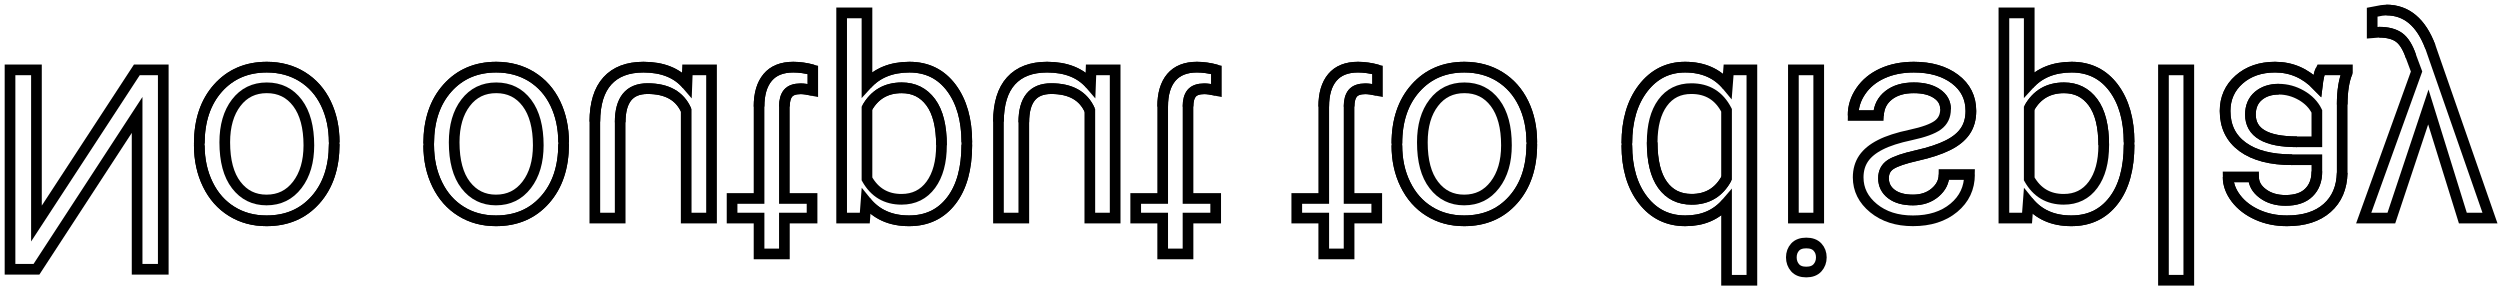
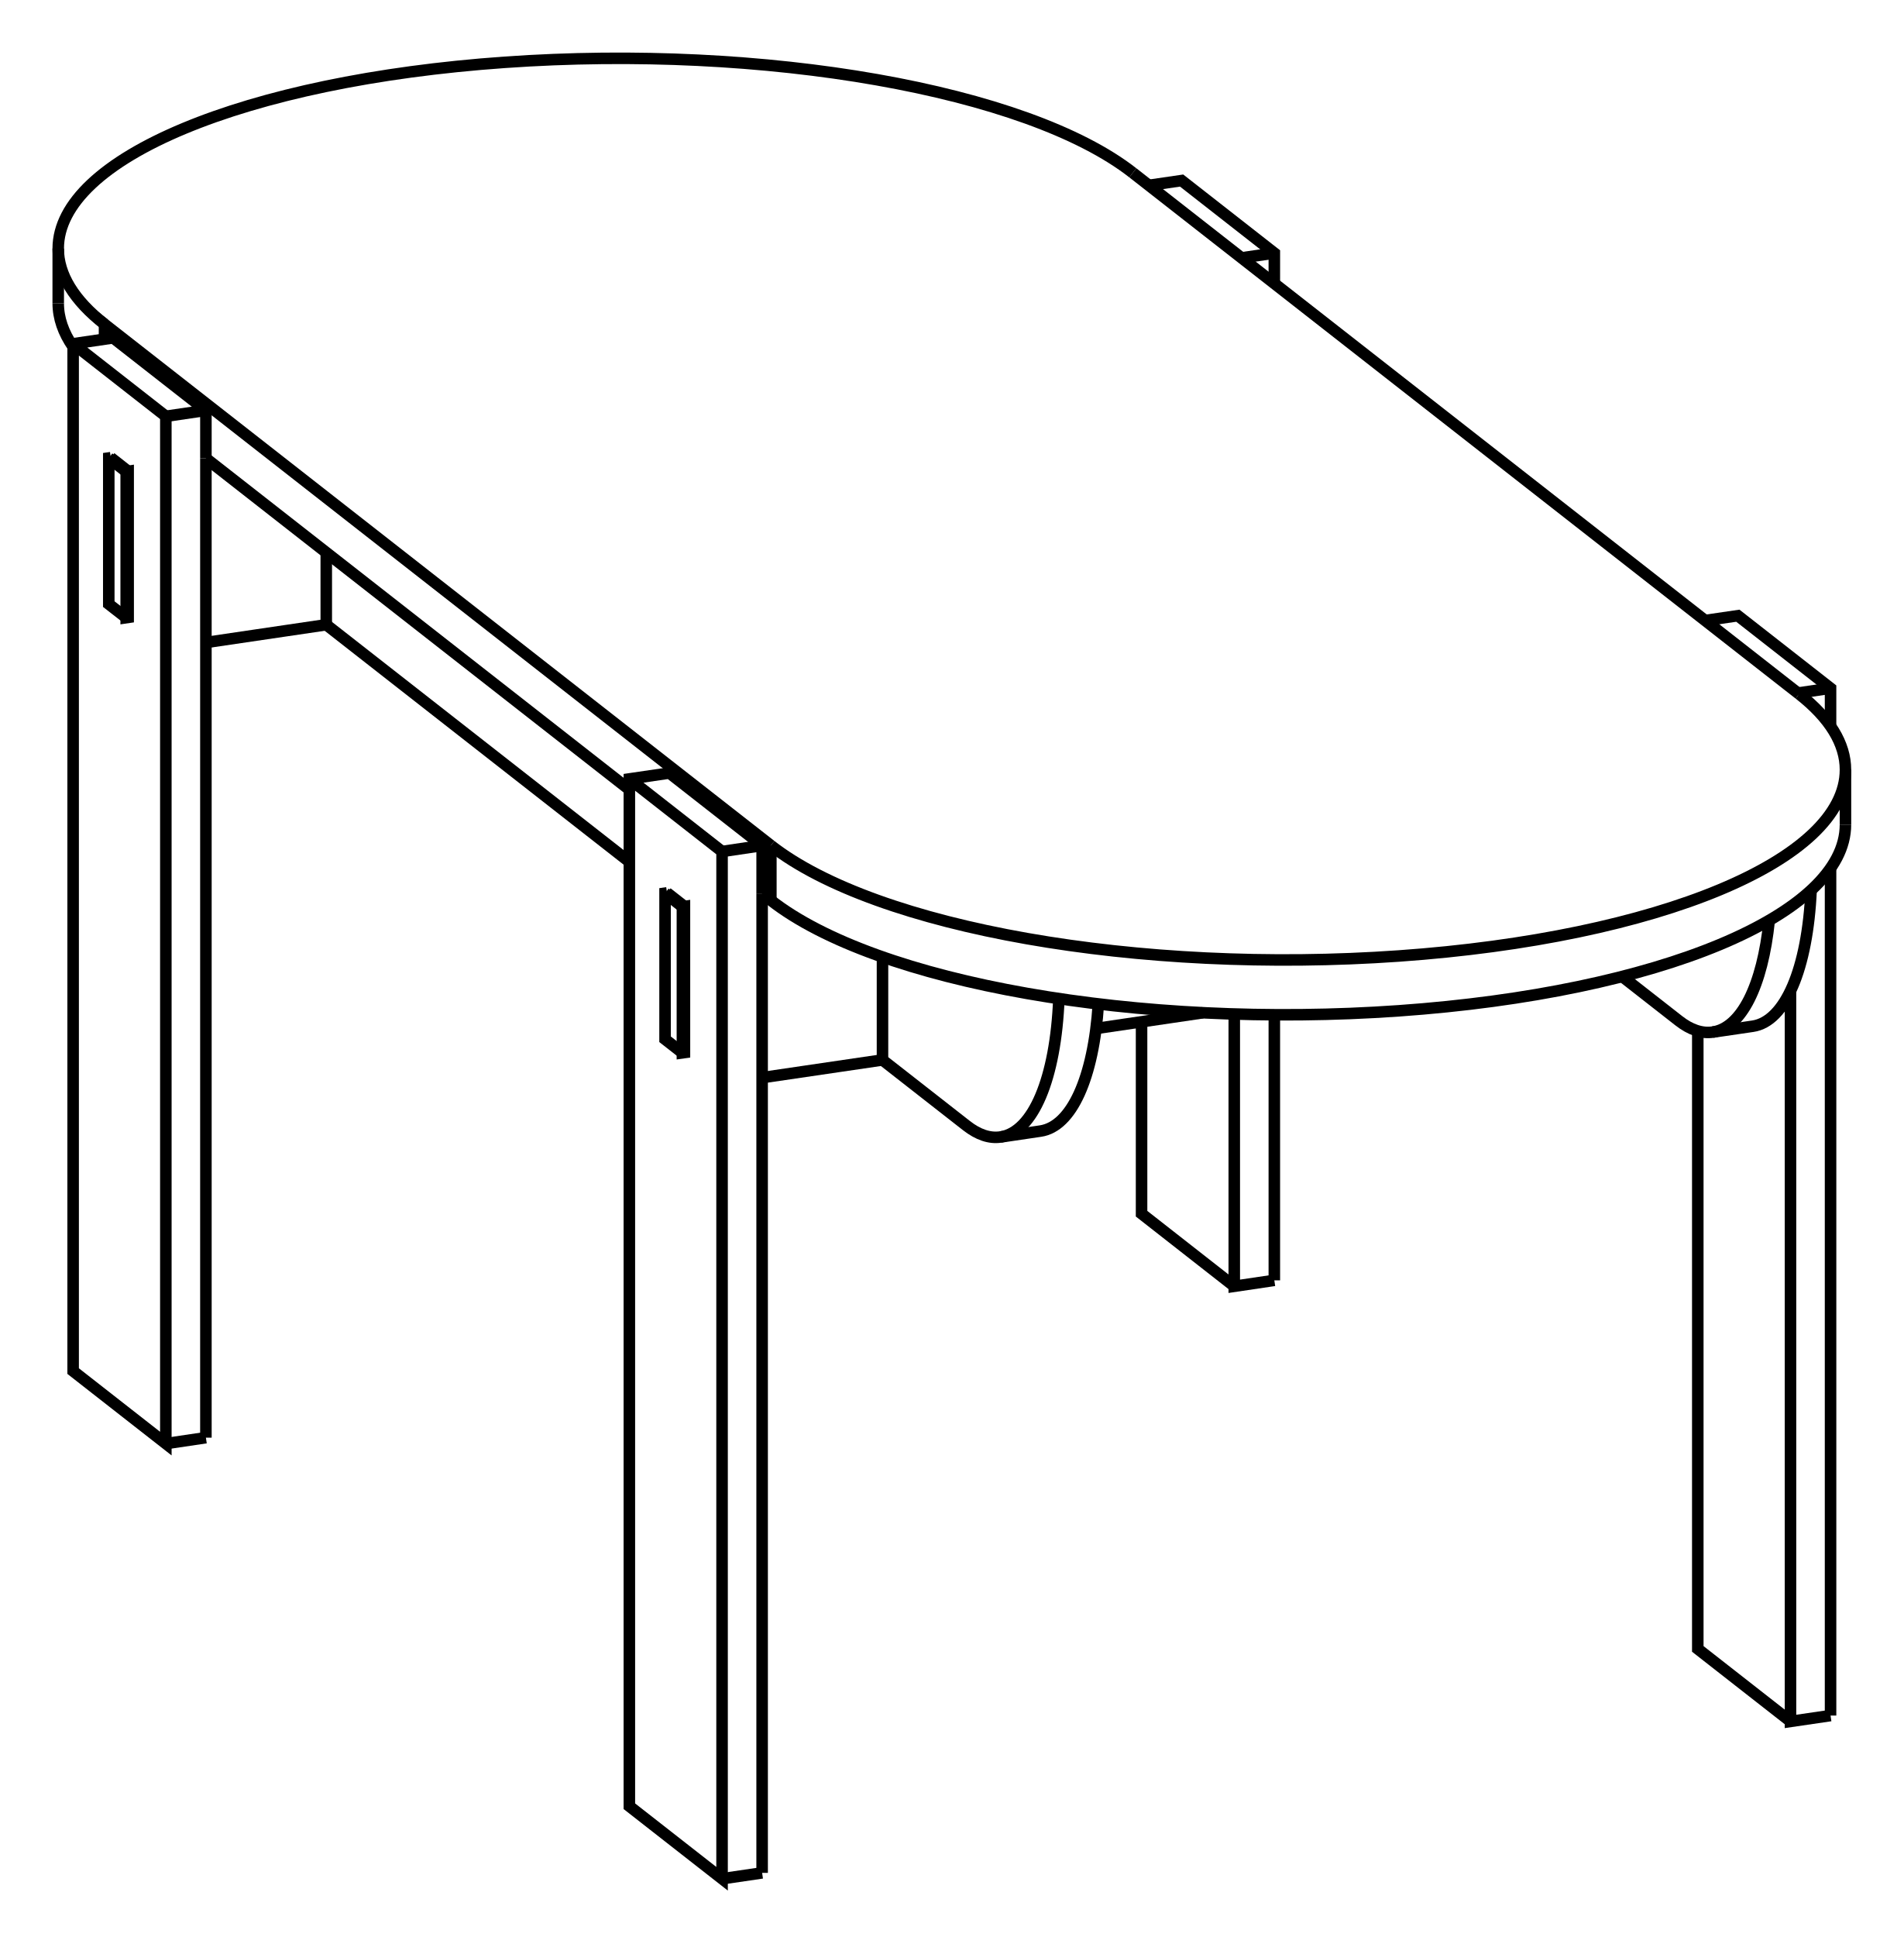
- <svg xmlns="http://www.w3.org/2000/svg" version="1.1" viewBox="1.311 -6.975 249.557 28.975" fill="none" stroke="black" stroke-width="0.6%" vector-effect="non-scaling-stroke">
-   <path d="M 17.609 19.906 L 17.609 0 L 14.971 0 L 4.949 15.34 L 4.949 0 L 2.311 0 L 2.311 19.906 L 4.949 19.906 L 14.998 4.498 L 14.998 19.906 L 17.609 19.906 Z" />
-   <path d="M 21.205 7.355 L 21.205 7.533 Q 21.21 9.71 22.06 11.443 Q 22.91 13.18 24.438 14.123 Q 25.96 15.07 27.918 15.066 Q 30.94 15.07 32.806 12.975 Q 34.67 10.88 34.672 7.41 L 34.672 7.232 Q 34.67 5.07 33.845 3.356 Q 33.02 1.64 31.479 0.684 Q 29.94 -0.27 27.945 -0.273 Q 24.94 -0.27 23.071 1.818 Q 21.21 3.91 21.205 7.355 Z" />
-   <path d="M 21.205 7.533 Q 21.21 9.71 22.06 11.443 Q 22.91 13.18 24.438 14.123 Q 25.96 15.07 27.918 15.066 Q 30.94 15.07 32.806 12.975 Q 34.67 10.88 34.672 7.41" />
-   <path d="M 34.672 7.232 Q 34.67 5.07 33.845 3.356 Q 33.02 1.64 31.479 0.684 Q 29.94 -0.27 27.945 -0.273 Q 24.94 -0.27 23.071 1.818 Q 21.21 3.91 21.205 7.355" />
-   <path d="M 23.748 7.232 Q 23.75 4.77 24.89 3.281 Q 26.03 1.79 27.945 1.791 Q 29.87 1.79 31.008 3.302 Q 32.14 4.81 32.143 7.533 Q 32.14 9.97 30.987 11.478 Q 29.83 12.99 27.918 12.988 Q 26.04 12.99 24.896 11.498 Q 23.75 10.01 23.748 7.232 Q 23.75 4.77 24.89 3.281 Q 26.03 1.79 27.945 1.791 Q 29.87 1.79 31.008 3.302 Q 32.14 4.81 32.143 7.533 Q 32.14 9.97 30.987 11.478 Q 29.83 12.99 27.918 12.988 Q 26.04 12.99 24.896 11.498 Q 23.75 10.01 23.748 7.232 Z" />
-   <path d="M 44.105 7.355 L 44.105 7.533 Q 44.11 9.71 44.96 11.443 Q 45.81 13.18 47.339 14.123 Q 48.86 15.07 50.818 15.066 Q 53.84 15.07 55.706 12.975 Q 57.57 10.88 57.572 7.41 L 57.572 7.232 Q 57.57 5.07 56.745 3.356 Q 55.92 1.64 54.38 0.684 Q 52.84 -0.27 50.846 -0.273 Q 47.84 -0.27 45.972 1.818 Q 44.11 3.91 44.105 7.355 Z" />
-   <path d="M 44.105 7.533 Q 44.11 9.71 44.96 11.443 Q 45.81 13.18 47.339 14.123 Q 48.86 15.07 50.818 15.066 Q 53.84 15.07 55.706 12.975 Q 57.57 10.88 57.572 7.41" />
-   <path d="M 57.572 7.232 Q 57.57 5.07 56.745 3.356 Q 55.92 1.64 54.38 0.684 Q 52.84 -0.27 50.846 -0.273 Q 47.84 -0.27 45.972 1.818 Q 44.11 3.91 44.105 7.355" />
-   <path d="M 46.648 7.232 Q 46.65 4.77 47.79 3.281 Q 48.93 1.79 50.846 1.791 Q 52.77 1.79 53.908 3.302 Q 55.04 4.81 55.043 7.533 Q 55.04 9.97 53.888 11.478 Q 52.73 12.99 50.818 12.988 Q 48.95 12.99 47.797 11.498 Q 46.65 10.01 46.648 7.232 Q 46.65 4.77 47.79 3.281 Q 48.93 1.79 50.846 1.791 Q 52.77 1.79 53.908 3.302 Q 55.04 4.81 55.043 7.533 Q 55.04 9.97 53.888 11.478 Q 52.73 12.99 50.818 12.988 Q 48.95 12.99 47.797 11.498 Q 46.65 10.01 46.648 7.232 Z" />
-   <path d="M 69.932 0 L 69.877 1.463 Q 68.4 -0.27 65.543 -0.273 Q 63.18 -0.27 61.94 1.101 Q 60.7 2.47 60.689 5.168 L 60.689 14.793 L 63.219 14.793 L 63.219 5.236 Q 63.22 1.87 65.953 1.873 Q 68.85 1.87 69.809 4.033 L 69.809 14.793 L 72.338 14.793 L 72.338 0 L 69.932 0 Z" />
-   <path d="M 69.877 1.463 Q 68.4 -0.27 65.543 -0.273 Q 63.18 -0.27 61.94 1.101 Q 60.7 2.47 60.689 5.168" />
-   <path d="M 63.219 5.236 Q 63.22 1.87 65.953 1.873 Q 68.85 1.87 69.809 4.033" />
-   <path d="M 77.082 18.375 L 79.611 18.375 L 79.611 14.793 L 82.373 14.793 L 82.373 12.838 L 79.611 12.838 L 79.611 3.664 Q 79.61 2.78 79.98 2.331 Q 80.35 1.89 81.238 1.887 Q 81.68 1.89 82.441 2.051 L 82.441 0 Q 81.44 -0.27 80.5 -0.273 Q 78.8 -0.27 77.943 0.752 Q 77.08 1.78 77.082 3.664 L 77.082 12.838 L 74.389 12.838 L 74.389 14.793 L 77.082 14.793 L 77.082 18.375 Z" />
-   <path d="M 79.611 3.664 Q 79.61 2.78 79.98 2.331 Q 80.35 1.89 81.238 1.887 Q 81.68 1.89 82.441 2.051" />
-   <path d="M 82.441 0 Q 81.44 -0.27 80.5 -0.273 Q 78.8 -0.27 77.943 0.752 Q 77.08 1.78 77.082 3.664" />
-   <path d="M 97.822 7.465 L 97.822 7.232 Q 97.82 3.86 96.277 1.791 Q 94.73 -0.27 92.094 -0.273 Q 89.4 -0.27 87.855 1.436 L 87.855 -5.688 L 85.326 -5.688 L 85.326 14.793 L 87.637 14.793 L 87.76 13.152 Q 89.3 15.07 92.053 15.066 Q 94.72 15.07 96.271 13.057 Q 97.82 11.05 97.822 7.465 Z" />
-   <path d="M 97.822 7.232 Q 97.82 3.86 96.277 1.791 Q 94.73 -0.27 92.094 -0.273 Q 89.4 -0.27 87.855 1.436" />
-   <path d="M 87.76 13.152 Q 89.3 15.07 92.053 15.066 Q 94.72 15.07 96.271 13.057 Q 97.82 11.05 97.822 7.465" />
-   <path d="M 95.293 7.52 Q 95.29 10.02 94.227 11.471 Q 93.16 12.92 91.301 12.92 Q 89 12.92 87.855 10.883 L 87.855 3.814 Q 88.99 1.79 91.328 1.791 Q 93.15 1.79 94.22 3.233 Q 95.29 4.68 95.293 7.52 Q 95.29 10.02 94.227 11.471 Q 93.16 12.92 91.301 12.92 Q 89 12.92 87.855 10.883" />
-   <path d="M 87.855 3.814 Q 88.99 1.79 91.328 1.791 Q 93.15 1.79 94.22 3.233 Q 95.29 4.68 95.293 7.52" />
-   <path d="M 110.223 0 L 110.168 1.463 Q 108.69 -0.27 105.834 -0.273 Q 103.47 -0.27 102.231 1.101 Q 100.99 2.47 100.98 5.168 L 100.98 14.793 L 103.51 14.793 L 103.51 5.236 Q 103.51 1.87 106.244 1.873 Q 109.14 1.87 110.1 4.033 L 110.1 14.793 L 112.629 14.793 L 112.629 0 L 110.223 0 Z" />
-   <path d="M 110.168 1.463 Q 108.69 -0.27 105.834 -0.273 Q 103.47 -0.27 102.231 1.101 Q 100.99 2.47 100.98 5.168" />
-   <path d="M 103.51 5.236 Q 103.51 1.87 106.244 1.873 Q 109.14 1.87 110.1 4.033" />
-   <path d="M 117.373 18.375 L 119.902 18.375 L 119.902 14.793 L 122.664 14.793 L 122.664 12.838 L 119.902 12.838 L 119.902 3.664 Q 119.9 2.78 120.271 2.331 Q 120.64 1.89 121.529 1.887 Q 121.97 1.89 122.732 2.051 L 122.732 0 Q 121.73 -0.27 120.791 -0.273 Q 119.1 -0.27 118.234 0.752 Q 117.37 1.78 117.373 3.664 L 117.373 12.838 L 114.68 12.838 L 114.68 14.793 L 117.373 14.793 L 117.373 18.375 Z" />
-   <path d="M 119.902 3.664 Q 119.9 2.78 120.271 2.331 Q 120.64 1.89 121.529 1.887 Q 121.97 1.89 122.732 2.051" />
-   <path d="M 122.732 0 Q 121.73 -0.27 120.791 -0.273 Q 119.1 -0.27 118.234 0.752 Q 117.37 1.78 117.373 3.664" />
-   <path d="M 133.451 18.375 L 135.98 18.375 L 135.98 14.793 L 138.742 14.793 L 138.742 12.838 L 135.98 12.838 L 135.98 3.664 Q 135.98 2.78 136.35 2.331 Q 136.72 1.89 137.607 1.887 Q 138.04 1.89 138.811 2.051 L 138.811 0 Q 137.81 -0.27 136.869 -0.273 Q 135.17 -0.27 134.312 0.752 Q 133.45 1.78 133.451 3.664 L 133.451 12.838 L 130.758 12.838 L 130.758 14.793 L 133.451 14.793 L 133.451 18.375 Z" />
-   <path d="M 135.98 3.664 Q 135.98 2.78 136.35 2.331 Q 136.72 1.89 137.607 1.887 Q 138.04 1.89 138.811 2.051" />
-   <path d="M 138.811 0 Q 137.81 -0.27 136.869 -0.273 Q 135.17 -0.27 134.312 0.752 Q 133.45 1.78 133.451 3.664" />
-   <path d="M 140.752 7.355 L 140.752 7.533 Q 140.75 9.71 141.606 11.443 Q 142.46 13.18 143.985 14.123 Q 145.51 15.07 147.465 15.066 Q 150.49 15.07 152.353 12.975 Q 154.22 10.88 154.219 7.41 L 154.219 7.232 Q 154.22 5.07 153.392 3.356 Q 152.56 1.64 151.026 0.684 Q 149.49 -0.27 147.492 -0.273 Q 144.48 -0.27 142.618 1.818 Q 140.75 3.91 140.752 7.355 Z" />
-   <path d="M 140.752 7.533 Q 140.75 9.71 141.606 11.443 Q 142.46 13.18 143.985 14.123 Q 145.51 15.07 147.465 15.066 Q 150.49 15.07 152.353 12.975 Q 154.22 10.88 154.219 7.41" />
-   <path d="M 154.219 7.232 Q 154.22 5.07 153.392 3.356 Q 152.56 1.64 151.026 0.684 Q 149.49 -0.27 147.492 -0.273 Q 144.48 -0.27 142.618 1.818 Q 140.75 3.91 140.752 7.355" />
-   <path d="M 143.295 7.232 Q 143.29 4.77 144.437 3.281 Q 145.58 1.79 147.492 1.791 Q 149.42 1.79 150.555 3.302 Q 151.69 4.81 151.689 7.533 Q 151.69 9.97 150.534 11.478 Q 149.38 12.99 147.465 12.988 Q 145.59 12.99 144.443 11.498 Q 143.29 10.01 143.295 7.232 Q 143.29 4.77 144.437 3.281 Q 145.58 1.79 147.492 1.791 Q 149.42 1.79 150.555 3.302 Q 151.69 4.81 151.689 7.533 Q 151.69 9.97 150.534 11.478 Q 149.38 12.99 147.465 12.988 Q 145.59 12.99 144.443 11.498 Q 143.29 10.01 143.295 7.232 Z" />
-   <path d="M 163.707 7.328 L 163.707 7.52 Q 163.71 10.92 165.32 12.995 Q 166.93 15.07 169.545 15.066 Q 172.14 15.07 173.66 13.289 L 173.66 21 L 176.189 21 L 176.189 0 L 173.865 0 L 173.742 1.586 Q 172.22 -0.27 169.518 -0.273 Q 166.95 -0.27 165.327 1.832 Q 163.71 3.94 163.707 7.328 Z" />
-   <path d="M 163.707 7.52 Q 163.71 10.92 165.32 12.995 Q 166.93 15.07 169.545 15.066 Q 172.14 15.07 173.66 13.289" />
-   <path d="M 173.742 1.586 Q 172.22 -0.27 169.518 -0.273 Q 166.95 -0.27 165.327 1.832 Q 163.71 3.94 163.707 7.328" />
-   <path d="M 166.236 7.232 Q 166.24 4.72 167.275 3.295 Q 168.31 1.87 170.146 1.873 Q 172.55 1.87 173.66 4.033 L 173.66 10.828 Q 172.53 12.92 170.174 12.92 Q 168.31 12.92 167.275 11.484 Q 166.24 10.05 166.236 7.232 Q 166.24 4.72 167.275 3.295 Q 168.31 1.87 170.146 1.873 Q 172.55 1.87 173.66 4.033" />
-   <path d="M 173.66 10.828 Q 172.53 12.92 170.174 12.92 Q 168.31 12.92 167.275 11.484 Q 166.24 10.05 166.236 7.232" />
-   <path d="M 182.861 14.793 L 182.861 0 L 180.332 0 L 180.332 14.793 L 182.861 14.793 Z" />
-   <path d="M 180.127 18.717 Q 180.13 19.33 180.503 19.756 Q 180.88 20.18 181.617 20.18 Q 182.36 20.18 182.738 19.756 Q 183.12 19.33 183.121 18.717 Q 183.12 18.1 182.738 17.691 Q 182.36 17.28 181.617 17.281 Q 180.88 17.28 180.503 17.691 Q 180.13 18.1 180.127 18.717 Q 180.13 19.33 180.503 19.756 Q 180.88 20.18 181.617 20.18 Q 182.36 20.18 182.738 19.756 Q 183.12 19.33 183.121 18.717 Q 183.12 18.1 182.738 17.691 Q 182.36 17.28 181.617 17.281 Q 180.88 17.28 180.503 17.691 Q 180.13 18.1 180.127 18.717 Z" />
-   <path d="M 195.521 3.924 Q 195.52 4.95 194.749 5.517 Q 193.98 6.08 192.056 6.494 Q 190.13 6.9 189.007 7.479 Q 187.88 8.05 187.339 8.846 Q 186.8 9.64 186.799 10.732 Q 186.8 12.55 188.337 13.809 Q 189.88 15.07 192.268 15.066 Q 194.78 15.07 196.349 13.768 Q 197.91 12.47 197.914 10.445 L 195.371 10.445 Q 195.37 11.48 194.489 12.236 Q 193.61 12.99 192.268 12.988 Q 190.89 12.99 190.107 12.387 Q 189.33 11.79 189.328 10.814 Q 189.33 9.9 190.053 9.434 Q 190.78 8.97 192.671 8.545 Q 194.56 8.12 195.74 7.533 Q 196.92 6.95 197.483 6.118 Q 198.05 5.29 198.051 4.102 Q 198.05 2.12 196.465 0.923 Q 194.88 -0.27 192.35 -0.273 Q 190.57 -0.27 189.205 0.355 Q 187.84 0.98 187.065 2.112 Q 186.29 3.24 186.293 4.553 L 188.822 4.553 Q 188.89 3.28 189.841 2.536 Q 190.79 1.79 192.35 1.791 Q 193.79 1.79 194.653 2.372 Q 195.52 2.95 195.521 3.924 Q 195.52 4.95 194.749 5.517 Q 193.98 6.08 192.056 6.494 Q 190.13 6.9 189.007 7.479 Q 187.88 8.05 187.339 8.846 Q 186.8 9.64 186.799 10.732 Q 186.8 12.55 188.337 13.809 Q 189.88 15.07 192.268 15.066 Q 194.78 15.07 196.349 13.768 Q 197.91 12.47 197.914 10.445" />
-   <path d="M 195.371 10.445 Q 195.37 11.48 194.489 12.236 Q 193.61 12.99 192.268 12.988 Q 190.89 12.99 190.107 12.387 Q 189.33 11.79 189.328 10.814 Q 189.33 9.9 190.053 9.434 Q 190.78 8.97 192.671 8.545 Q 194.56 8.12 195.74 7.533 Q 196.92 6.95 197.483 6.118 Q 198.05 5.29 198.051 4.102 Q 198.05 2.12 196.465 0.923 Q 194.88 -0.27 192.35 -0.273 Q 190.57 -0.27 189.205 0.355 Q 187.84 0.98 187.065 2.112 Q 186.29 3.24 186.293 4.553" />
-   <path d="M 188.822 4.553 Q 188.89 3.28 189.841 2.536 Q 190.79 1.79 192.35 1.791 Q 193.79 1.79 194.653 2.372 Q 195.52 2.95 195.521 3.924" />
-   <path d="M 213.842 7.465 L 213.842 7.232 Q 213.84 3.86 212.297 1.791 Q 210.75 -0.27 208.113 -0.273 Q 205.42 -0.27 203.875 1.436 L 203.875 -5.688 L 201.346 -5.688 L 201.346 14.793 L 203.656 14.793 L 203.779 13.152 Q 205.32 15.07 208.072 15.066 Q 210.74 15.07 212.29 13.057 Q 213.84 11.05 213.842 7.465 Z" />
-   <path d="M 213.842 7.232 Q 213.84 3.86 212.297 1.791 Q 210.75 -0.27 208.113 -0.273 Q 205.42 -0.27 203.875 1.436" />
-   <path d="M 203.779 13.152 Q 205.32 15.07 208.072 15.066 Q 210.74 15.07 212.29 13.057 Q 213.84 11.05 213.842 7.465" />
-   <path d="M 211.312 7.52 Q 211.31 10.02 210.246 11.471 Q 209.18 12.92 207.32 12.92 Q 205.02 12.92 203.875 10.883 L 203.875 3.814 Q 205.01 1.79 207.348 1.791 Q 209.17 1.79 210.239 3.233 Q 211.31 4.68 211.312 7.52 Q 211.31 10.02 210.246 11.471 Q 209.18 12.92 207.32 12.92 Q 205.02 12.92 203.875 10.883" />
-   <path d="M 203.875 3.814 Q 205.01 1.79 207.348 1.791 Q 209.17 1.79 210.239 3.233 Q 211.31 4.68 211.312 7.52" />
-   <path d="M 219.803 21 L 219.803 0 L 217.273 0 L 217.273 21 L 219.803 21 Z" />
-   <path d="M 235.635 0 L 232.982 0 Q 232.76 0.44 232.627 1.559 Q 230.86 -0.27 228.416 -0.273 Q 226.23 -0.27 224.827 0.964 Q 223.43 2.2 223.426 4.102 Q 223.43 6.41 225.183 7.69 Q 226.94 8.97 230.125 8.969 L 232.586 8.969 L 232.586 10.131 Q 232.59 11.46 231.793 12.243 Q 231 13.03 229.455 13.029 Q 228.1 13.03 227.186 12.346 Q 226.27 11.66 226.27 10.691 L 223.727 10.691 Q 223.73 11.8 224.513 12.831 Q 225.3 13.86 226.646 14.465 Q 227.99 15.07 229.605 15.066 Q 232.16 15.07 233.611 13.788 Q 235.06 12.51 235.115 10.268 L 235.115 3.459 Q 235.12 1.42 235.635 0.219 L 235.635 0 Z" />
-   <path d="M 232.982 0 Q 232.76 0.44 232.627 1.559 Q 230.86 -0.27 228.416 -0.273 Q 226.23 -0.27 224.827 0.964 Q 223.43 2.2 223.426 4.102 Q 223.43 6.41 225.183 7.69 Q 226.94 8.97 230.125 8.969" />
-   <path d="M 232.586 10.131 Q 232.59 11.46 231.793 12.243 Q 231 13.03 229.455 13.029 Q 228.1 13.03 227.186 12.346 Q 226.27 11.66 226.27 10.691" />
-   <path d="M 223.727 10.691 Q 223.73 11.8 224.513 12.831 Q 225.3 13.86 226.646 14.465 Q 227.99 15.07 229.605 15.066 Q 232.16 15.07 233.611 13.788 Q 235.06 12.51 235.115 10.268" />
-   <path d="M 235.115 3.459 Q 235.12 1.42 235.635 0.219" />
-   <path d="M 228.785 1.928 Q 229.97 1.93 231.041 2.543 Q 232.11 3.16 232.586 4.143 L 232.586 7.178 L 230.604 7.178 Q 225.96 7.18 225.955 4.457 Q 225.96 3.27 226.748 2.598 Q 227.54 1.93 228.785 1.928 Q 229.97 1.93 231.041 2.543 Q 232.11 3.16 232.586 4.143" />
-   <path d="M 230.604 7.178 Q 225.96 7.18 225.955 4.457 Q 225.96 3.27 226.748 2.598 Q 227.54 1.93 228.785 1.928" />
-   <path d="M 240.023 14.793 L 243.715 3.705 L 247.16 14.793 L 249.867 14.793 L 243.92 -2.283 Q 242.54 -5.97 239.531 -5.975 L 239.053 -5.934 L 238.109 -5.756 L 238.109 -3.705 L 238.793 -3.76 Q 240.08 -3.76 240.796 -3.24 Q 241.51 -2.72 241.979 -1.34 L 242.539 0.164 L 237.262 14.793 L 240.023 14.793 Z" />
-   <path d="M 243.92 -2.283 Q 242.54 -5.97 239.531 -5.975" />
-   <path d="M 238.793 -3.76 Q 240.08 -3.76 240.796 -3.24 Q 241.51 -2.72 241.979 -1.34" />
+ <svg xmlns="http://www.w3.org/2000/svg" version="1.1" viewBox="-16.346 -17.619 32.693 33.256" fill="none" stroke="black" stroke-width="0.6%" vector-effect="non-scaling-stroke">
+   <path d="M -14.551 -12.053 A 9.625 3.266 360 0 1 -15.346 -13.352 A 9.625 3.266 360 0 1 3.108 -14.652" />
+   <path d="M -15.346 -12.412 A 9.625 3.266 180 0 0 -15.09 -11.663" />
+   <path d="M -14.551 -11.796 L -14.551 -12.053 L -3.108 -3.103" />
+   <path d="M 14.551 -5.703 L 3.108 -14.652" />
+   <path d="M 14.551 -5.703 A 9.625 3.266 360 0 1 15.346 -4.403 A 9.625 3.266 360 0 1 -3.108 -3.103" />
+   <path d="M -12.81 -10.573 L -14.402 -11.818 L -15.09 -11.717 L -15.09 5.921 L -13.498 7.166 L -13.498 -10.472 L -15.09 -11.717" />
+   <path d="M -12.81 -9.75 L -12.81 -10.573 L -13.498 -10.472" />
+   <path d="M -12.81 -9.75 L -5.538 -4.062" />
+   <path d="M -3.258 -3.102 L -4.85 -4.347 L -5.538 -4.246 L -5.538 13.392 L -3.946 14.637 L -3.946 -3 L -5.538 -4.246" />
+   <path d="M -3.258 -2.279 L -3.258 -3.102 L -3.946 -3" />
+   <path d="M -3.258 -2.279 L -3.108 -2.162 A 9.625 3.266 180 0 0 15.346 -3.462" />
+   <path d="M -3.108 -2.162 L -3.108 -3.103" />
+   <path d="M 5.538 4.363 L 4.85 4.465 L 4.85 -0.209" />
+   <path d="M 5.538 -13.274 L 4.976 -13.192" />
+   <path d="M 5.538 4.363 L 5.538 -0.196" />
+   <path d="M 5.538 -12.752 L 5.538 -13.274 L 3.946 -14.519 L 3.384 -14.437" />
+   <path d="M 3.258 -0.076 L 3.258 3.219 L 4.85 4.465" />
+   <path d="M 15.09 11.835 L 14.402 11.936 L 14.402 -0.607" />
+   <path d="M 15.09 -5.803 L 14.528 -5.72" />
+   <path d="M 15.09 11.835 L 15.09 -2.713" />
+   <path d="M 15.09 -5.151 L 15.09 -5.803 L 13.498 -7.048 L 12.936 -6.966" />
+   <path d="M 12.81 0.081 L 12.81 10.691 L 14.402 11.936" />
+   <path d="M -12.81 7.064 L -12.81 -9.75" />
+   <path d="M -12.81 7.064 L -13.498 7.166" />
+   <path d="M -3.258 14.536 L -3.946 14.637" />
+   <path d="M -3.258 14.536 L -3.258 -2.279" />
+   <path d="M 14.756 -2.335 A 4 1.498 261.625 0 1 13.755 -0 L 13.067 0.101 A 4 1.498 261.625 0 1 12.484 -0.094 L 11.513 -0.853" />
+   <path d="M 14.037 -1.817 A 4 1.498 261.625 0 1 13.067 0.101" />
+   <path d="M 2.476 0.039 L 4.309 -0.231" />
+   <path d="M 2.516 -0.382 A 4 1.498 261.625 0 1 1.523 1.8 L 0.835 1.902 A 4 1.498 261.625 0 1 0.252 1.707 L -1.191 0.579 L -1.191 -1.189" />
+   <path d="M 1.838 -0.473 A 4 1.498 261.625 0 1 0.835 1.902" />
+   <path d="M -3.258 0.883 L -1.191 0.579" />
+   <path d="M -12.81 -6.588 L -10.743 -6.893 L -10.743 -8.133" />
+   <path d="M -5.538 -2.822 L -10.743 -6.893" />
+   <path d="M -14.145 -7.019 L -14.145 -9.527 L -14.179 -9.522 L -14.179 -7.014 L -14.145 -7.019 Z" />
+   <path d="M -14.443 -9.761 L -14.145 -9.527" />
+   <path d="M -4.592 0.452 L -4.592 -2.056 L -4.627 -2.051 L -4.627 0.457 L -4.592 0.452 Z" />
+   <path d="M -4.891 -2.29 L -4.592 -2.056" />
+   <path d="M -14.443 -9.761 L -14.478 -9.756 L -14.478 -7.247 L -14.179 -7.014" />
+   <path d="M -14.478 -9.756 L -14.179 -9.522" />
+   <path d="M -4.891 -2.29 L -4.925 -2.285 L -4.925 0.224 L -4.627 0.457" />
+   <path d="M -4.925 -2.285 L -4.627 -2.051" />
+   <path d="M -15.346 -13.352 L -15.346 -12.412" />
+   <path d="M 15.346 -4.403 L 15.346 -3.462" />
</svg>
